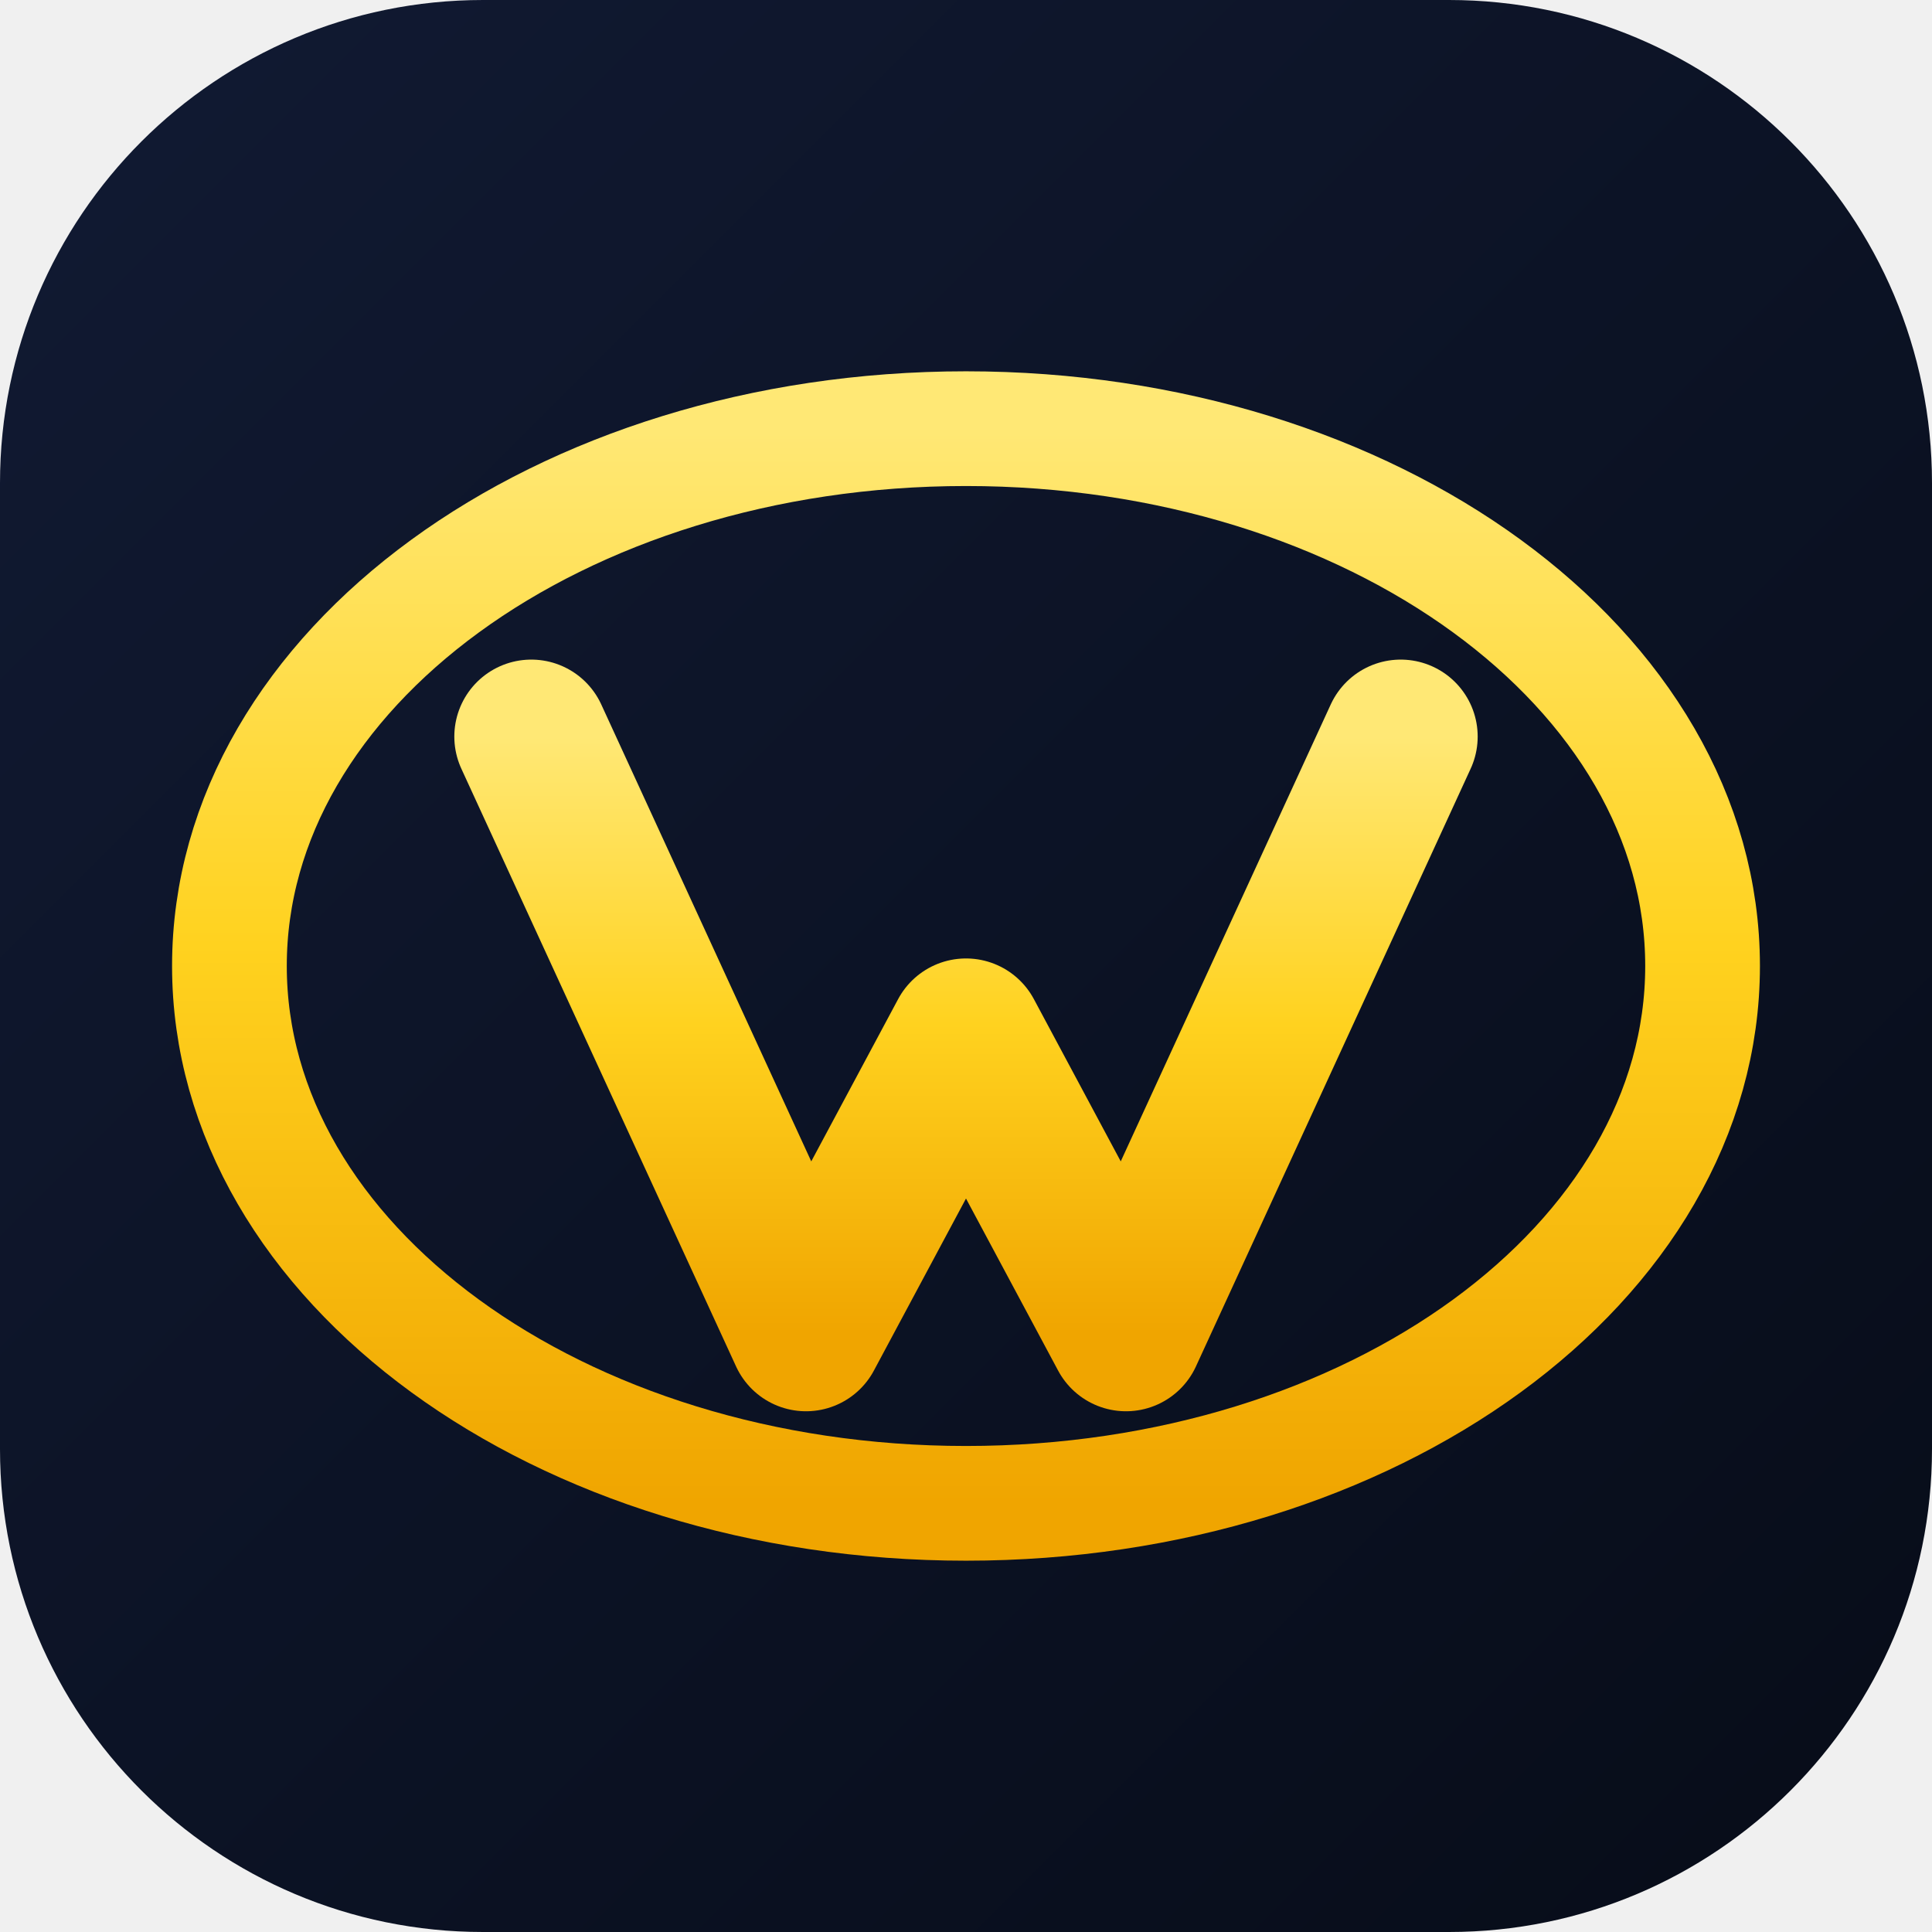
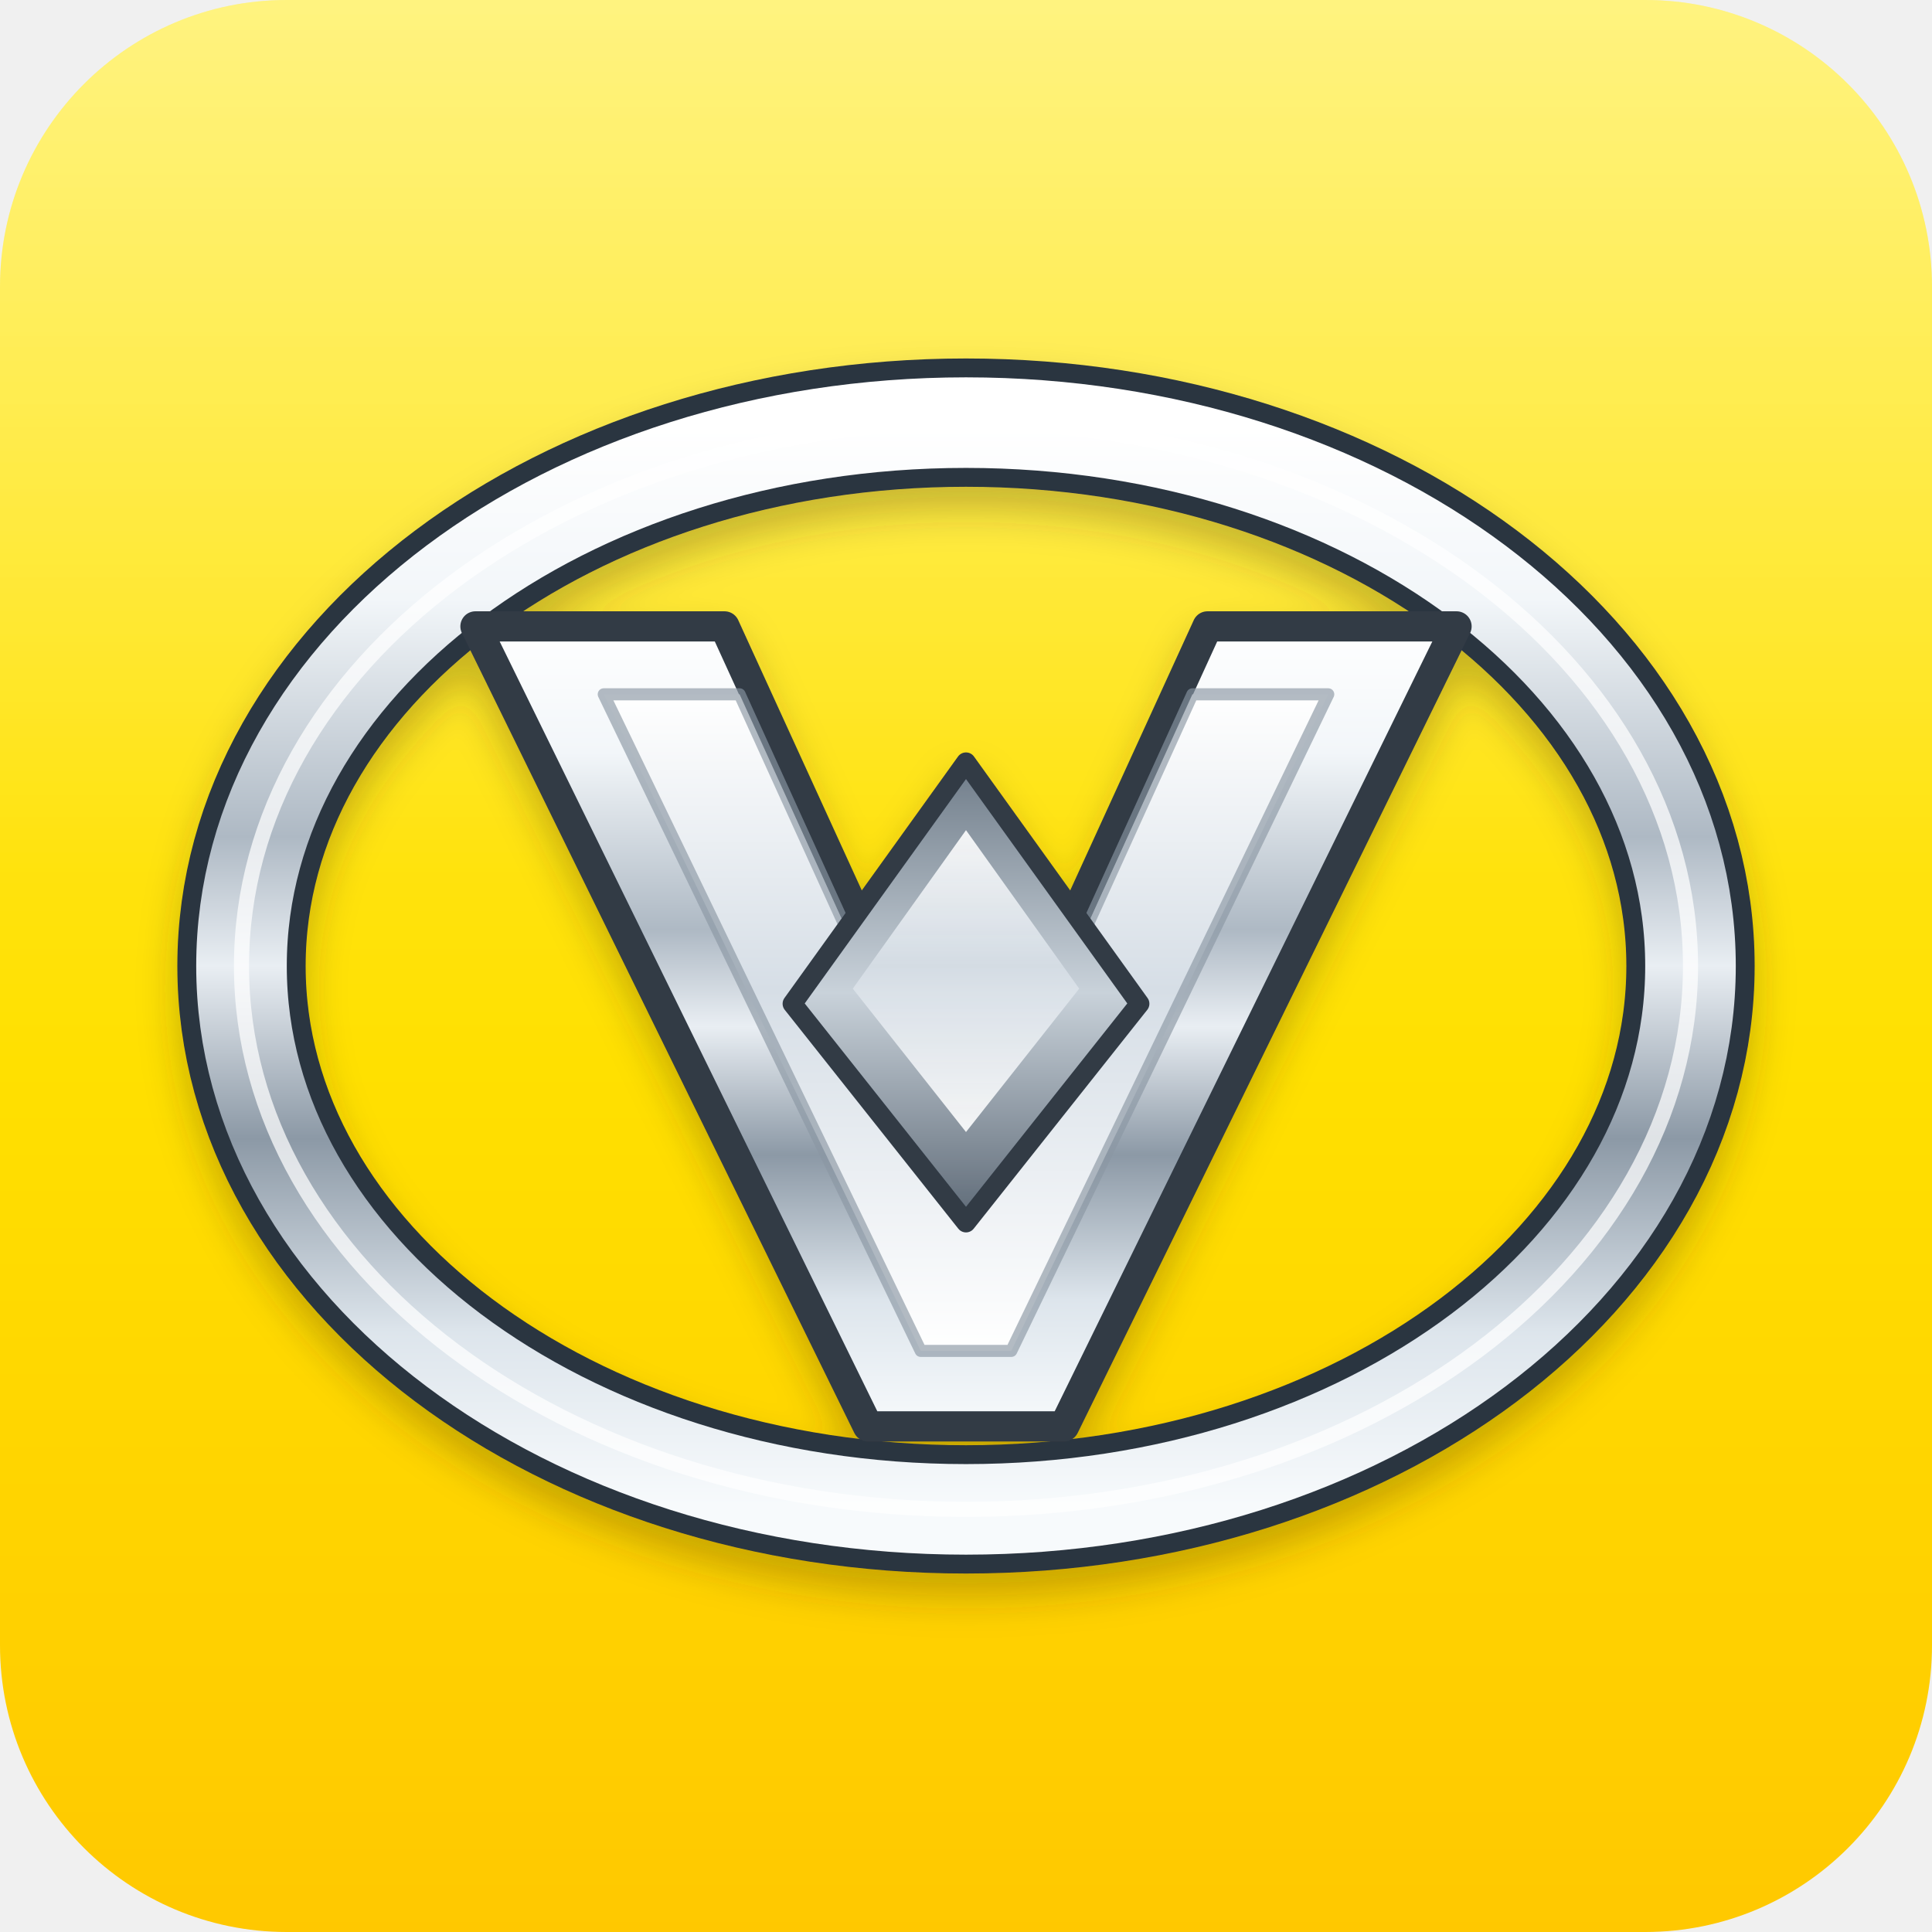
- <svg xmlns="http://www.w3.org/2000/svg" viewBox="0 0 64 64" role="img" aria-label="Ceres Liner emblem">
+ <svg xmlns="http://www.w3.org/2000/svg" viewBox="0 0 256 256" role="img" aria-label="Vallacar Transit Ceres Liner emblem">
  <defs>
-     <linearGradient id="ceresTile" x1="0" y1="0" x2="1" y2="1">
-       <stop offset="0" stop-color="#111a33" />
-       <stop offset="1" stop-color="#070c18" />
+     <linearGradient id="ceresTile" x1="0" y1="0" x2="0" y2="1">
+       <stop offset="0" stop-color="#FFEE4A" />
+       <stop offset=".55" stop-color="#FFE000" />
+       <stop offset="1" stop-color="#FFC800" />
    </linearGradient>
-     <linearGradient id="ceresGold" x1="0" y1="0" x2="0" y2="1">
-       <stop offset="0" stop-color="#ffe875" />
-       <stop offset=".48" stop-color="#ffd21f" />
-       <stop offset="1" stop-color="#f0a500" />
+     <linearGradient id="ceresChrome" x1="0" y1="0" x2="0" y2="1">
+       <stop offset="0" stop-color="#FFFFFF" />
+       <stop offset=".16" stop-color="#F2F6F9" />
+       <stop offset=".38" stop-color="#AEB9C4" />
+       <stop offset=".5" stop-color="#E9EEF3" />
+       <stop offset=".66" stop-color="#8C99A6" />
+       <stop offset=".84" stop-color="#DDE5EC" />
+       <stop offset="1" stop-color="#F7FAFC" />
    </linearGradient>
+     <linearGradient id="ceresChromeLight" x1="0" y1="0" x2="0" y2="1">
+       <stop offset="0" stop-color="#FFFFFF" />
+       <stop offset=".45" stop-color="#D6DEE6" />
+       <stop offset="1" stop-color="#FFFFFF" />
+     </linearGradient>
+     <linearGradient id="ceresChromeDark" x1="0" y1="0" x2="0" y2="1">
+       <stop offset="0" stop-color="#6F7C89" />
+       <stop offset=".5" stop-color="#C9D2DA" />
+       <stop offset="1" stop-color="#5D6976" />
+     </linearGradient>
+     <linearGradient id="ceresGloss" x1="0" y1="0" x2="0" y2="1">
+       <stop offset="0" stop-color="#FFFFFF" stop-opacity=".3" />
+       <stop offset=".45" stop-color="#FFFFFF" stop-opacity="0" />
+     </linearGradient>
+     <filter id="ceresDrop" x="-20%" y="-20%" width="140%" height="140%">
+       <feDropShadow dx="0" dy="3" stdDeviation="2.5" flood-color="#3A2B00" flood-opacity=".28" />
+     </filter>
  </defs>
-   <rect width="64" height="64" rx="16" fill="url(#ceresTile)" />
-   <ellipse cx="32" cy="32" rx="24.4" ry="17.8" fill="none" stroke="url(#ceresGold)" stroke-width="3.8" />
-   <path d="M17.6 24.4 26.7 44.2 32 34.3 37.3 44.2 46.4 24.4" fill="none" stroke="url(#ceresGold)" stroke-width="5.1" stroke-linecap="round" stroke-linejoin="round" />
+   <rect width="256" height="256" rx="38" fill="url(#ceresTile)" />
+   <rect width="256" height="256" rx="38" fill="url(#ceresGloss)" />
+   <g filter="url(#ceresDrop)">
+     <ellipse cx="128" cy="128" rx="96" ry="72" fill="none" stroke="#2C3540" stroke-width="17" />
+     <ellipse cx="128" cy="128" rx="96" ry="72" fill="none" stroke="url(#ceresChrome)" stroke-width="12" />
+     <ellipse cx="128" cy="128" rx="96" ry="72" fill="none" stroke="#FFFFFF" stroke-opacity=".72" stroke-width="2" />
+     <path d="M63 83h33l32 70 32-70h33l-52 106h-26L63 83Z" fill="url(#ceresChrome)" stroke="#303A45" stroke-width="4" stroke-linejoin="round" />
+     <path d="M80 92h18l30 66 30-66h18l-42 87h-12L80 92Z" fill="url(#ceresChromeLight)" stroke="#8B97A3" stroke-width="1.6" stroke-linejoin="round" stroke-opacity=".65" />
+     <path d="M128 101 151 133 128 162 105 133 128 101Z" fill="url(#ceresChromeDark)" stroke="#303A45" stroke-width="2.6" stroke-linejoin="round" />
+     <path d="M128 110 143 131 128 150 113 131 128 110Z" fill="url(#ceresChromeLight)" opacity=".9" />
+   </g>
</svg>
